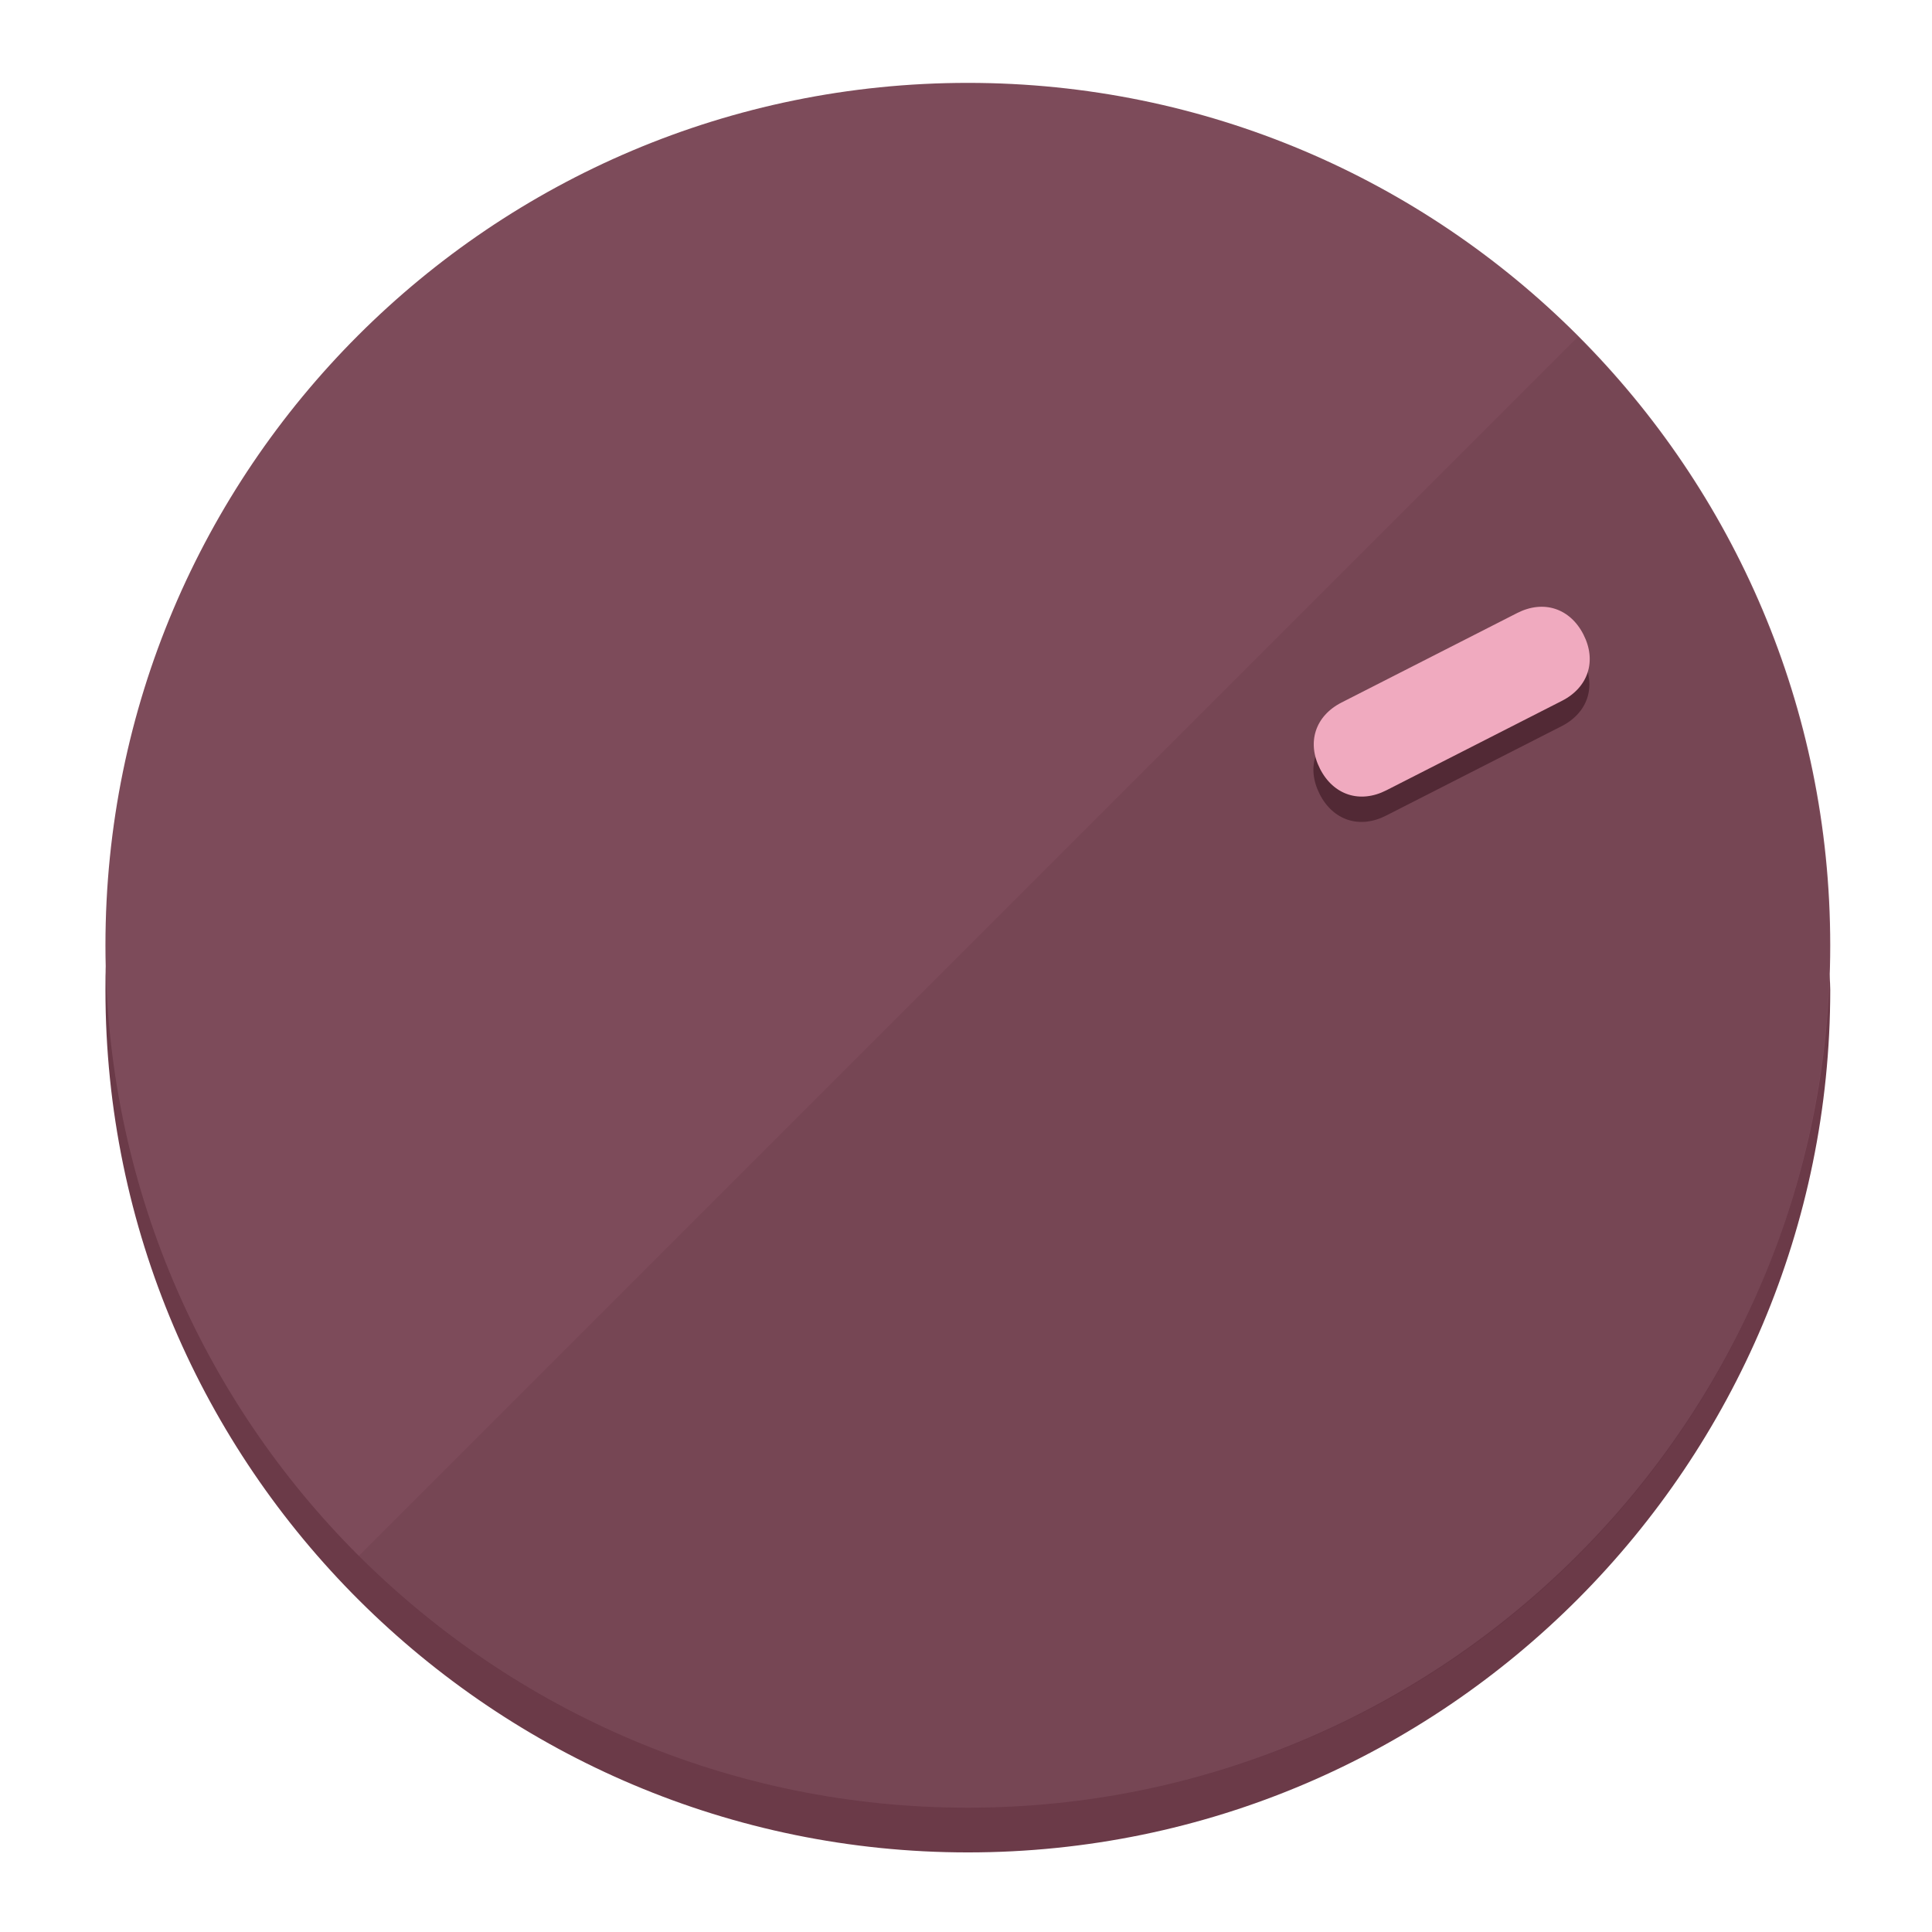
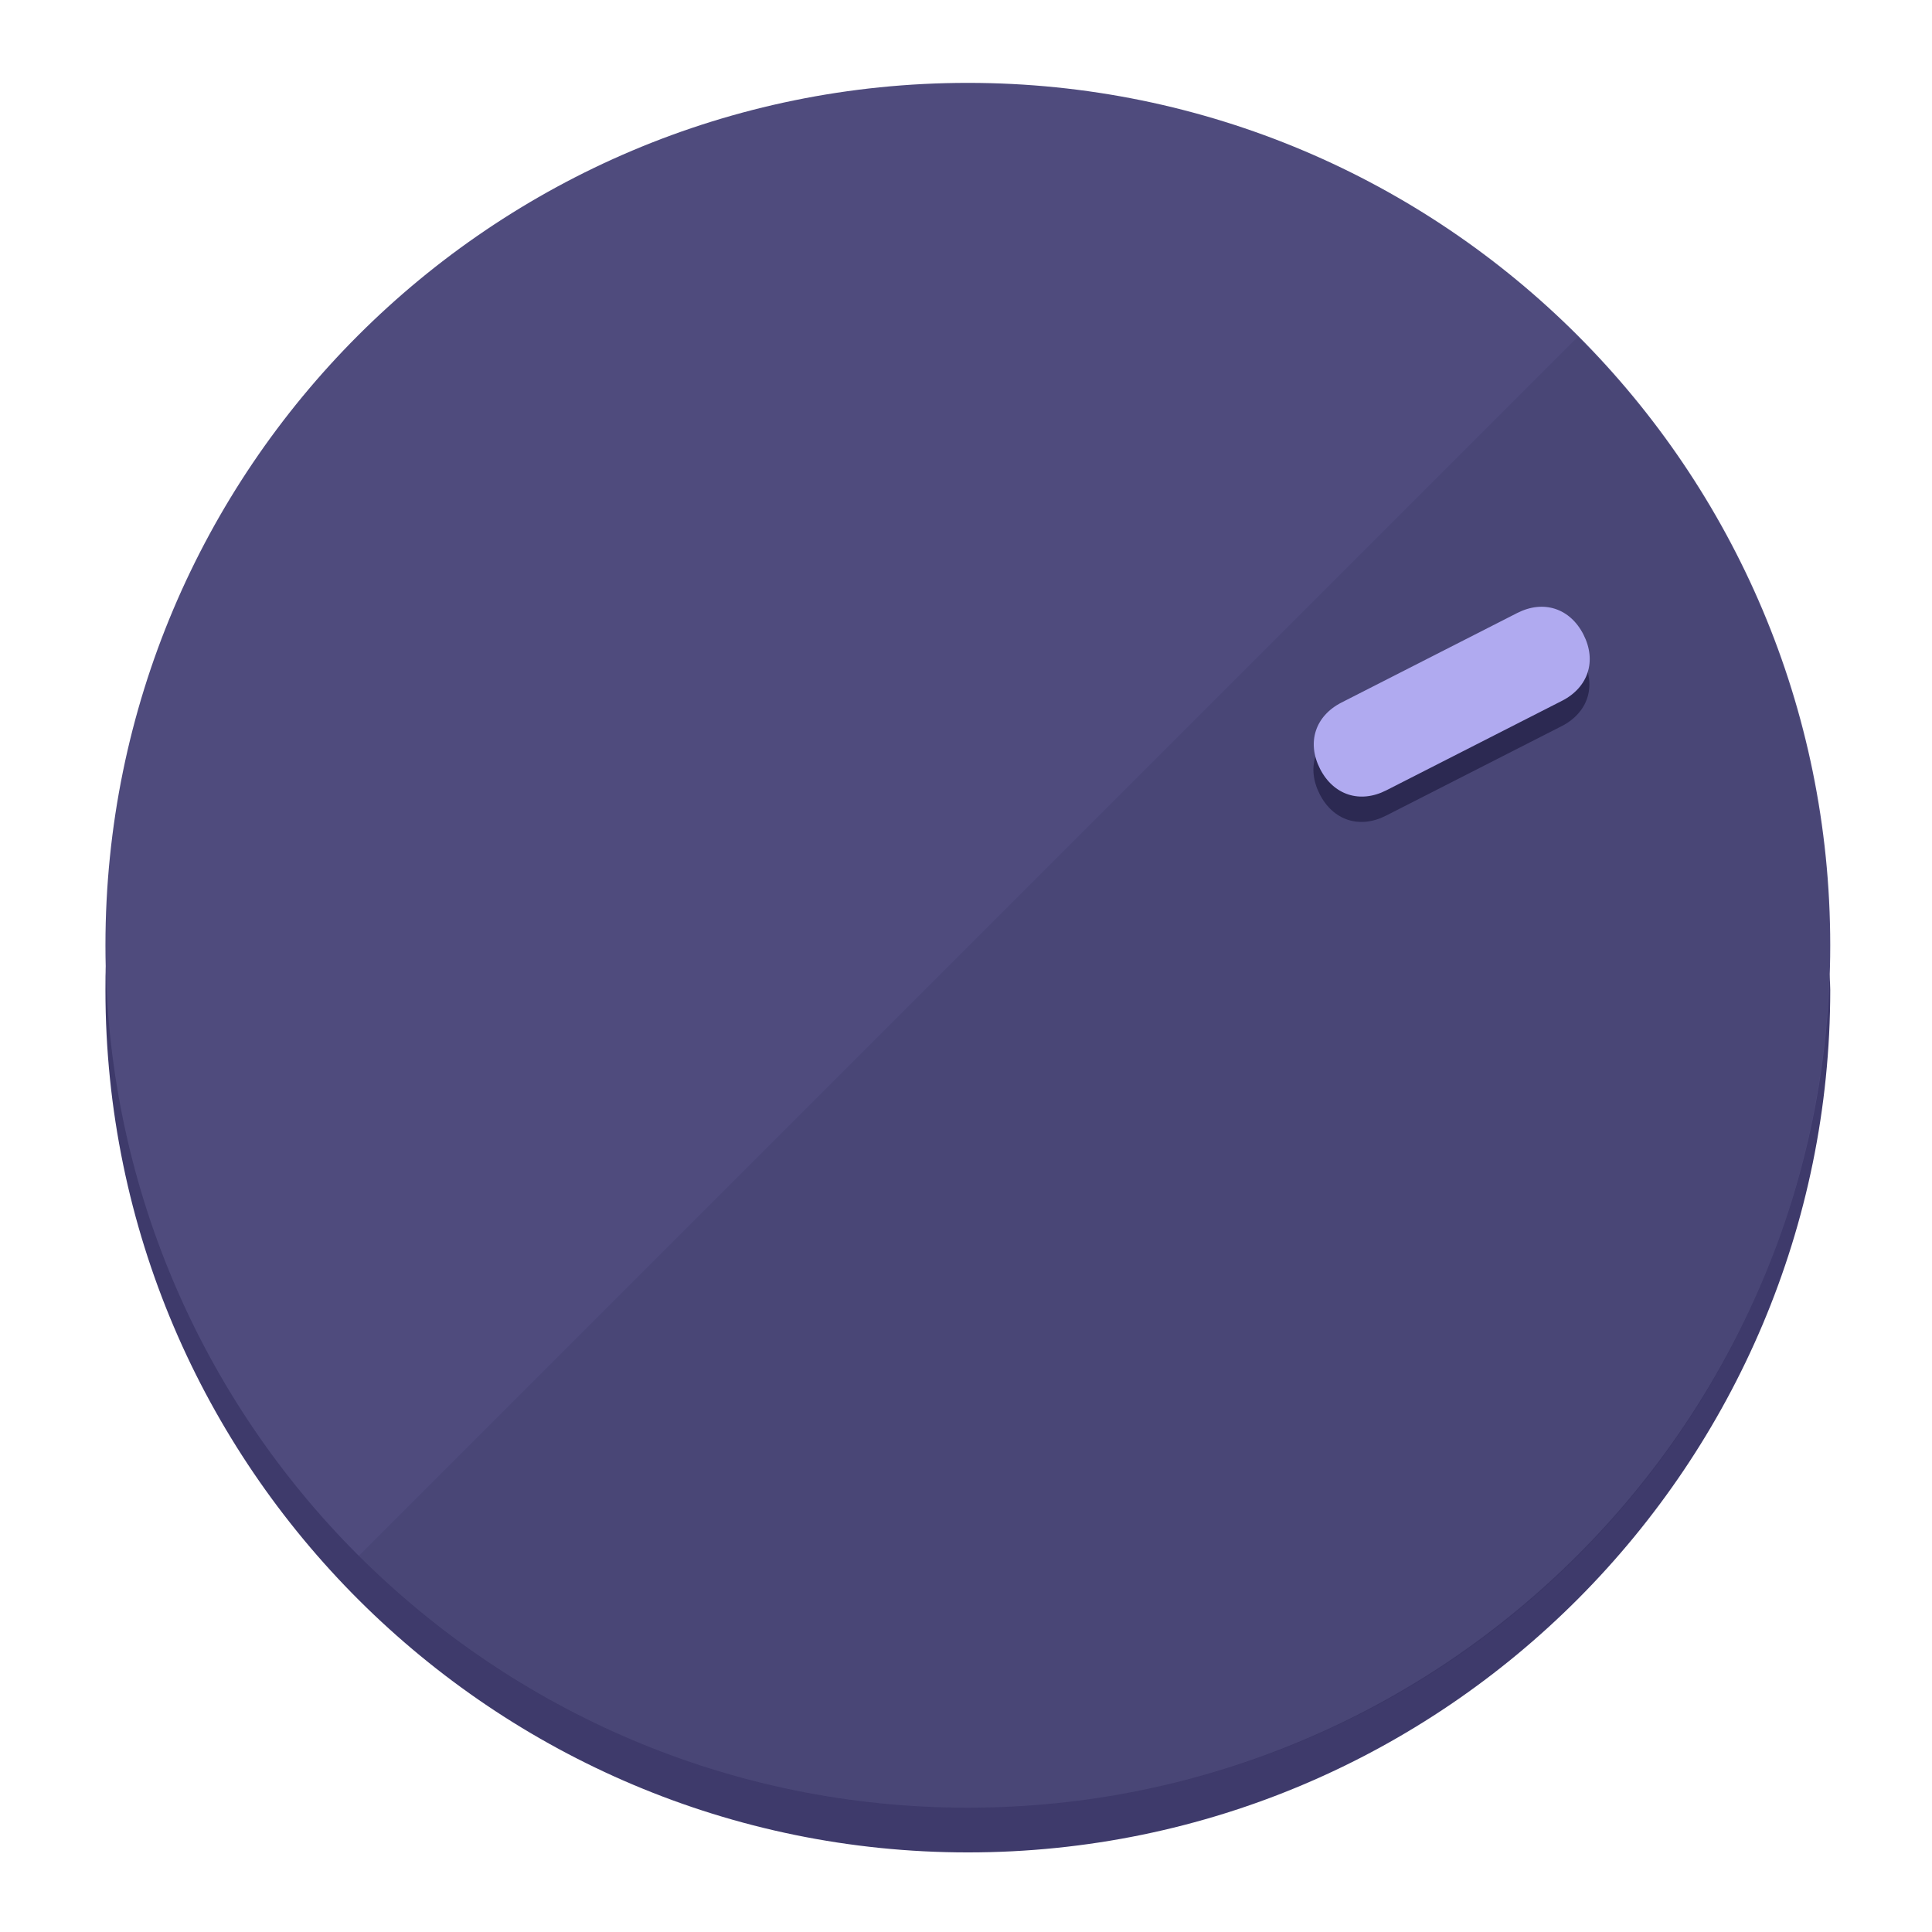
<svg xmlns="http://www.w3.org/2000/svg" height="120px" width="120px" version="1.1" id="Layer_1" viewBox="0 0 496.8 496.8" xml:space="preserve">
  <defs id="defs23" />
  <g id="g3158">
-     <path style="display:inline;fill:#6B3A48;fill-opacity:1;stroke-width:1.584" d="m 248.875,445.92 c 116.582,0 212.89,-91.238 220.493,-205.286 0,5.069 1.267,8.87 1.267,13.939 0,121.651 -98.842,221.76 -221.76,221.76 -121.651,0 -221.76,-98.842 -221.76,-221.76 0,-5.069 0,-8.87 1.267,-13.939 7.603,114.048 103.91,205.286 220.493,205.286 z" id="path8" />
-     <circle style="display:inline;fill:#7D4B5A;fill-opacity:1;stroke-width:1.584" cx="248.875" cy="243.071" r="221.76" id="circle12" />
-     <path style="display:inline;fill:#522935;fill-opacity:0.154;stroke-width:1.587" d="m 405.744,86.606 c 86.308,86.308 86.308,227.193 0,313.5 -86.308,86.308 -227.193,86.308 -313.5,0" id="path14" />
+     <path style="display:inline;fill:#3E3A6B;fill-opacity:1;stroke-width:1.584" d="m 248.875,445.92 c 116.582,0 212.89,-91.238 220.493,-205.286 0,5.069 1.267,8.87 1.267,13.939 0,121.651 -98.842,221.76 -221.76,221.76 -121.651,0 -221.76,-98.842 -221.76,-221.76 0,-5.069 0,-8.87 1.267,-13.939 7.603,114.048 103.91,205.286 220.493,205.286 z" id="path8" />
+     <circle style="display:inline;fill:#4F4B7D;fill-opacity:1;stroke-width:1.584" cx="248.875" cy="243.071" r="221.76" id="circle12" />
+     <path style="display:inline;fill:#2C2952;fill-opacity:0.154;stroke-width:1.587" d="m 405.744,86.606 c 86.308,86.308 86.308,227.193 0,313.5 -86.308,86.308 -227.193,86.308 -313.5,0" id="path14" />
  </g>
  <g id="g3198">
    <circle style="display:none;fill:#000000;fill-opacity:0;stroke-width:1.584" cx="329.835" cy="-110.802" r="221.76" id="circle12-3" transform="rotate(63)" />
-     <path style="display:inline;fill:#522935;fill-opacity:1;stroke-width:1.584" d="m 356.39,209.744 c -6.774,3.452 -13.592,1.237 -17.044,-5.538 v 0 c -3.452,-6.774 -1.237,-13.592 5.538,-17.044 l 45.163,-23.012 c 6.775,-3.452 13.592,-1.237 17.044,5.538 v 0 c 3.452,6.774 1.237,13.592 -5.538,17.044 z" id="path3789" />
-     <path style="display:inline;fill:#F0AABF;stroke-width:1.584" d="m 356.478,203.228 c -6.774,3.452 -13.592,1.237 -17.044,-5.538 v 0 c -3.452,-6.774 -1.237,-13.592 5.538,-17.044 l 45.163,-23.012 c 6.774,-3.452 13.592,-1.237 17.044,5.538 v 0 c 3.452,6.775 1.237,13.592 -5.538,17.044 z" id="path915" />
+     <path style="display:inline;fill:#2C2952;fill-opacity:1;stroke-width:1.584" d="m 356.39,209.744 c -6.774,3.452 -13.592,1.237 -17.044,-5.538 v 0 c -3.452,-6.774 -1.237,-13.592 5.538,-17.044 l 45.163,-23.012 c 6.775,-3.452 13.592,-1.237 17.044,5.538 v 0 c 3.452,6.774 1.237,13.592 -5.538,17.044 z" id="path3789" />
+     <path style="display:inline;fill:#B0AAF0;stroke-width:1.584" d="m 356.478,203.228 c -6.774,3.452 -13.592,1.237 -17.044,-5.538 v 0 c -3.452,-6.774 -1.237,-13.592 5.538,-17.044 l 45.163,-23.012 c 6.774,-3.452 13.592,-1.237 17.044,5.538 v 0 c 3.452,6.775 1.237,13.592 -5.538,17.044 z" id="path915" />
  </g>
</svg>
